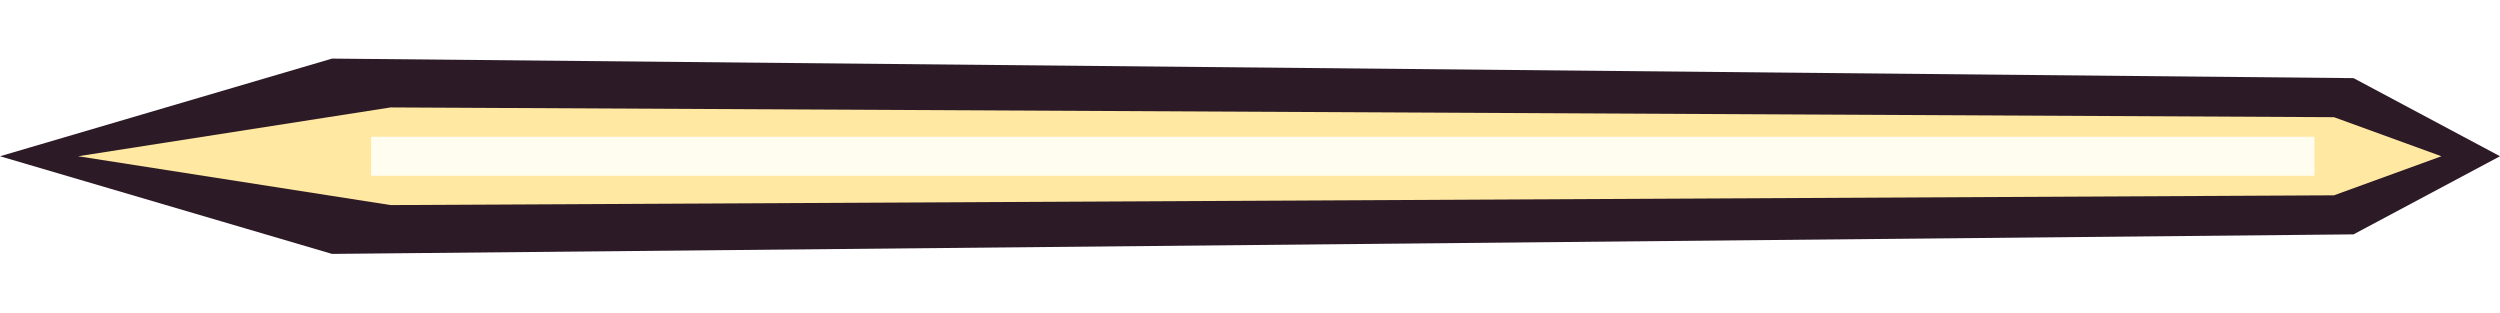
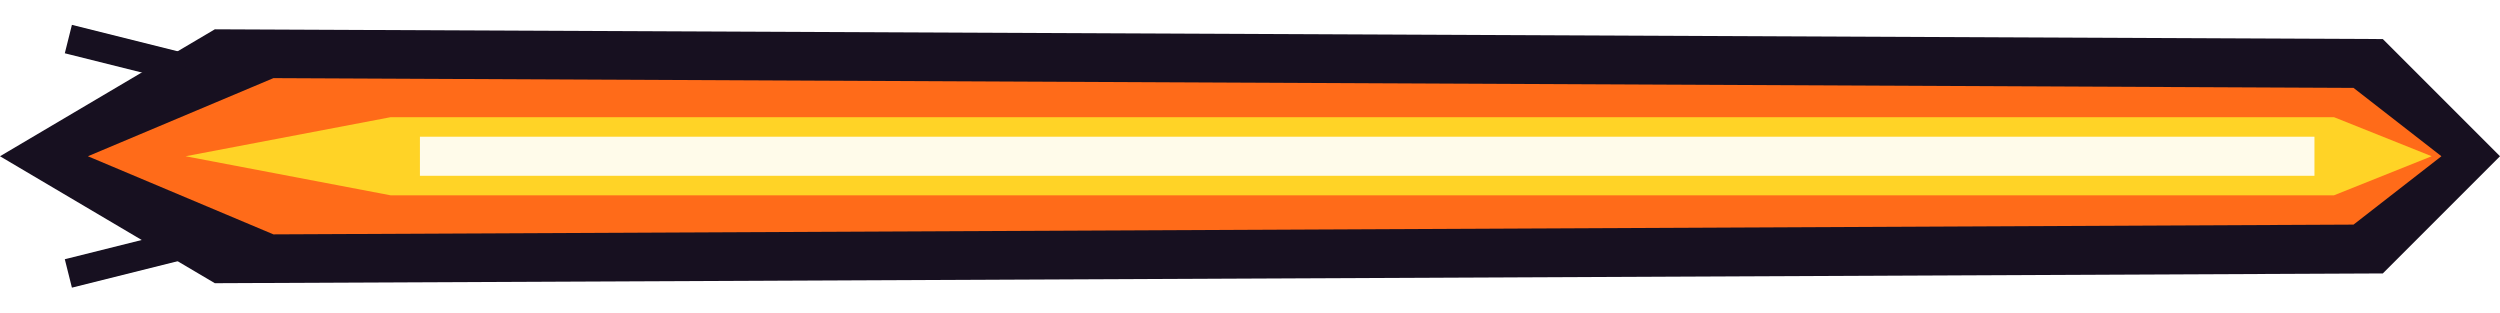
<svg xmlns="http://www.w3.org/2000/svg" width="256" height="32" viewBox="0 0 256 32">
-   <path fill="#2c1b27" d="M0 16 34 6 241 8 256 16 241 24 34 26Z" />
-   <path fill="#ffe8a1" d="m8 16 32-5 199 1 11 4-11 4-199 1Z" />
-   <path fill="#fffdf0" d="M38 14h199v4H38Z" />
+   <path d="M0 16 22 3 244 4 256 16 244 28 22 29Z" fill="#171020" />
+   <path d="M9 16 28 8 241 9 250 16 241 23 28 24Z" fill="#ff6b19" />
+   <path d="m19 16 21-4 199 0 10 4-10 4H40Z" fill="#ffd326" />
+   <path d="M43 14h194v4H43Z" fill="#fffbea" />
+   <path d="m7 4 12 3M7 28l12-3" fill="none" stroke="#171020" stroke-width="3" />
</svg>
